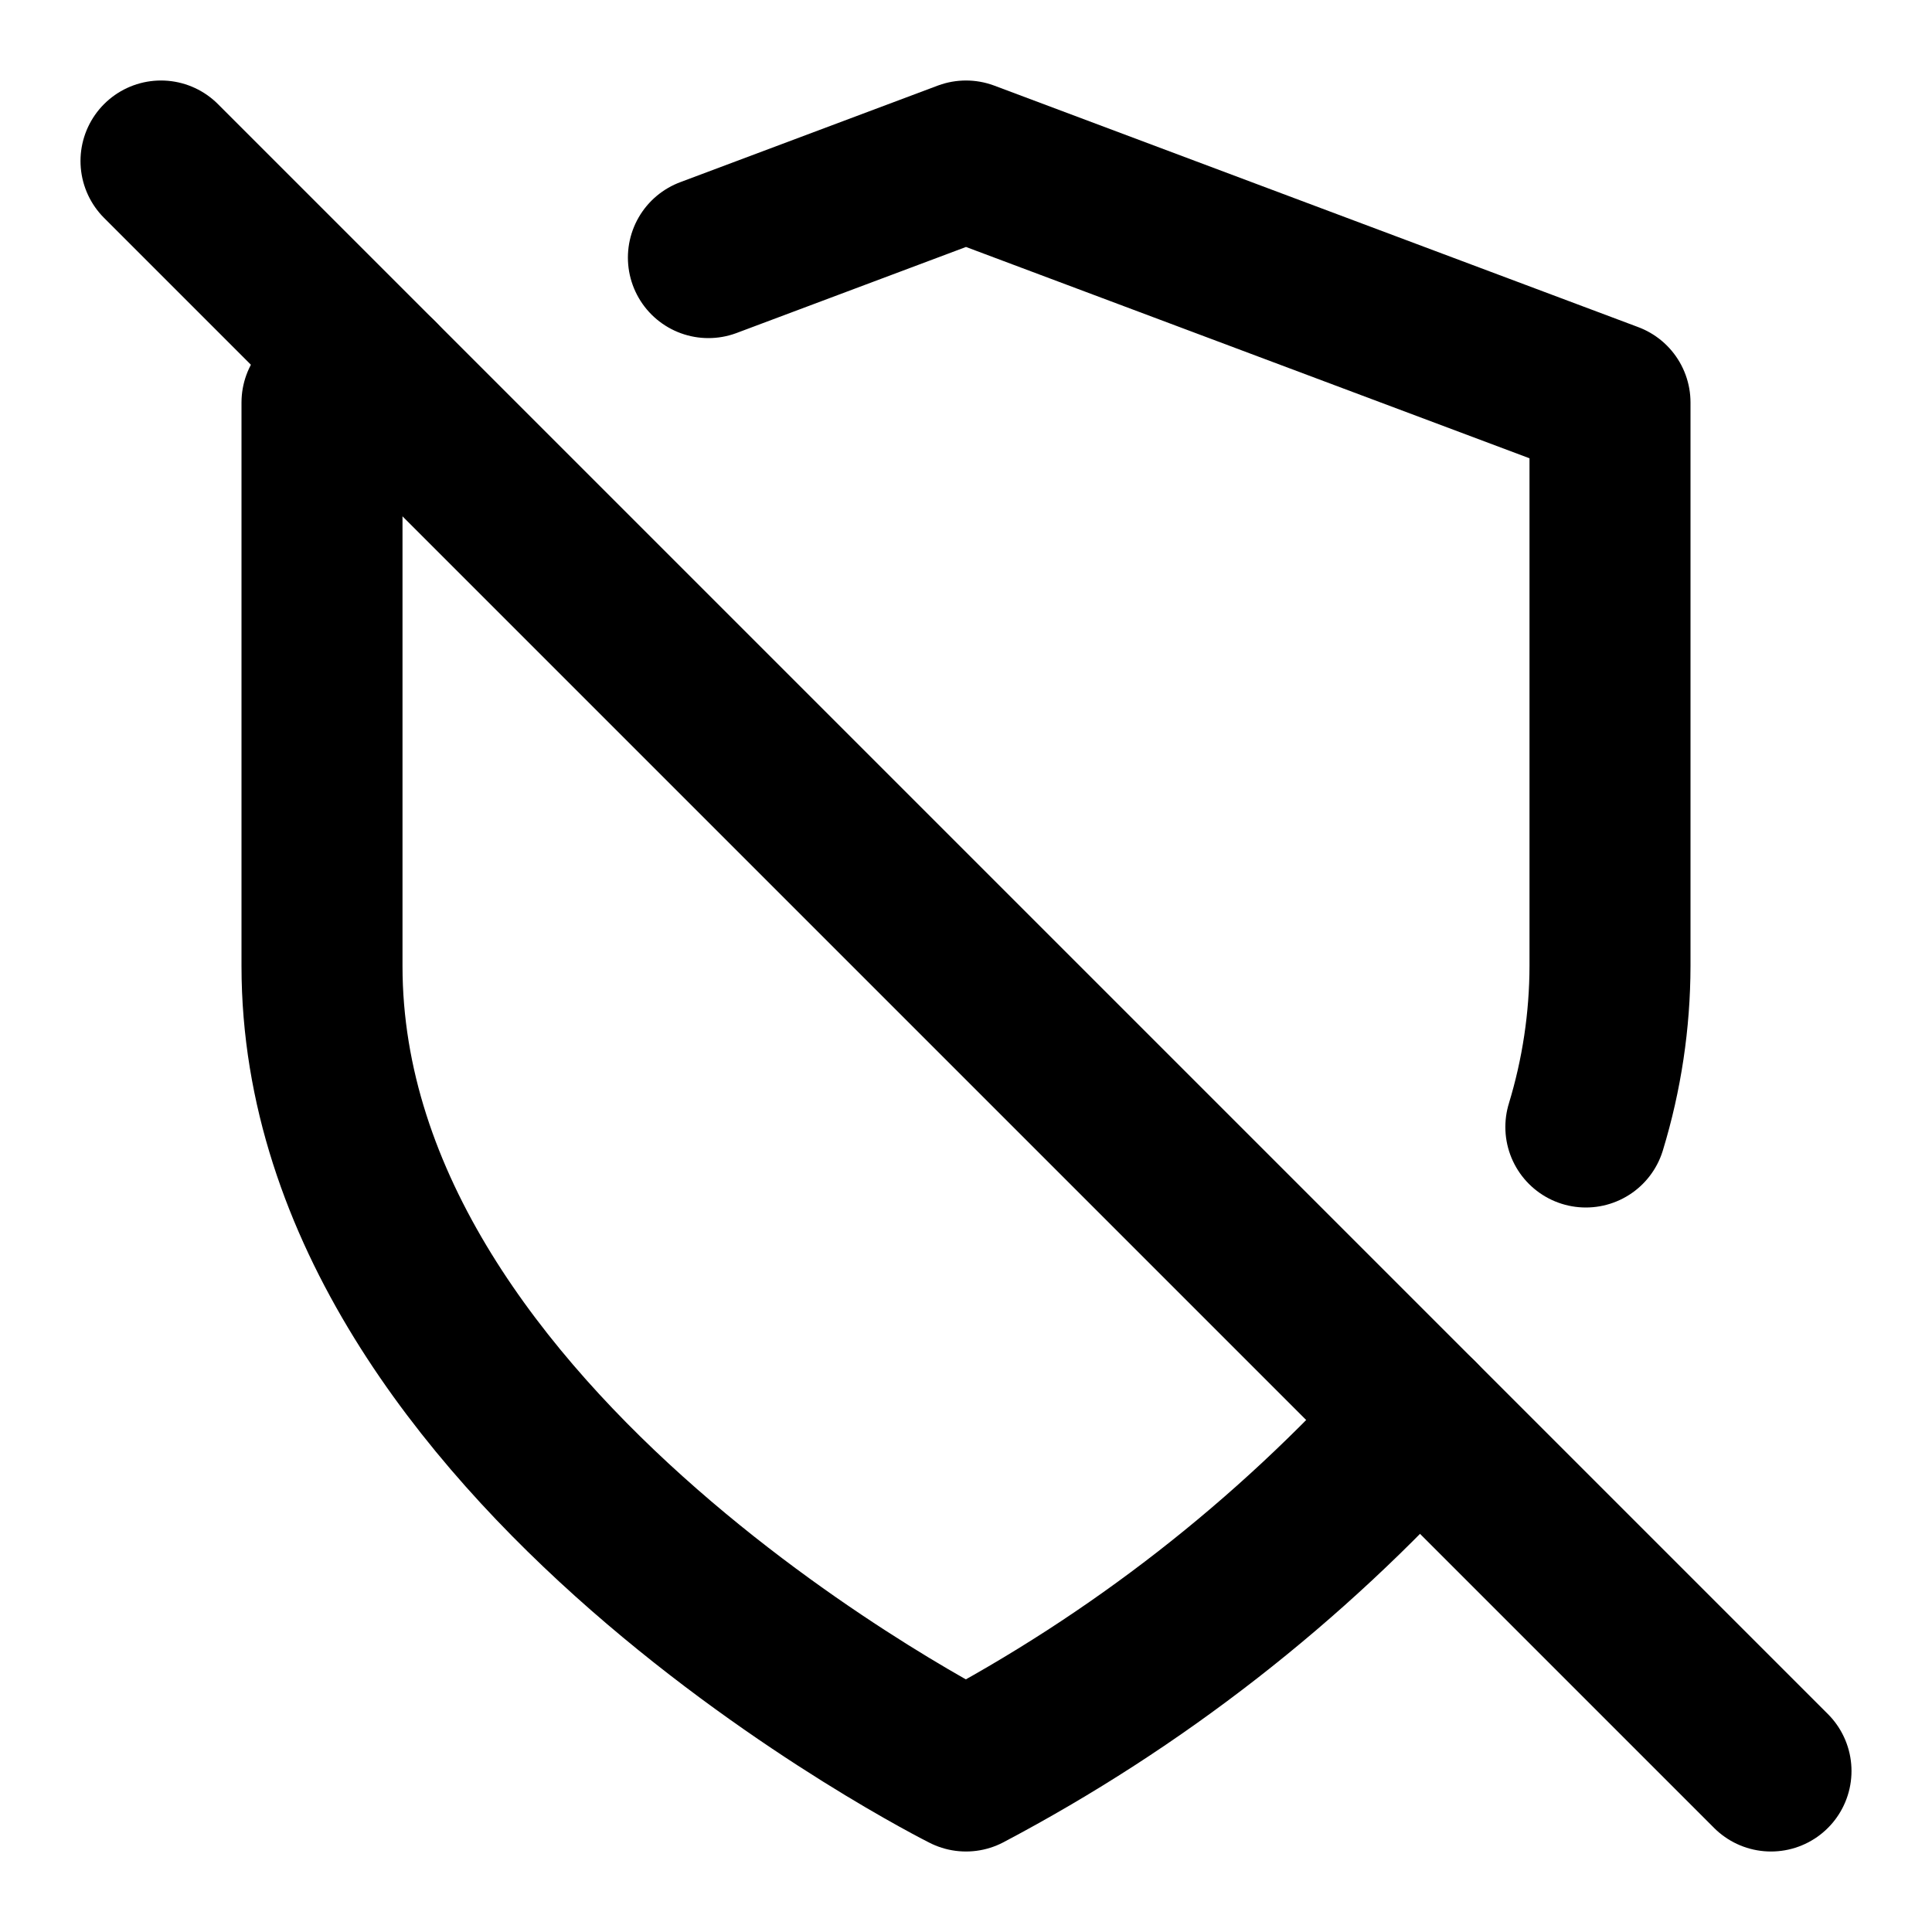
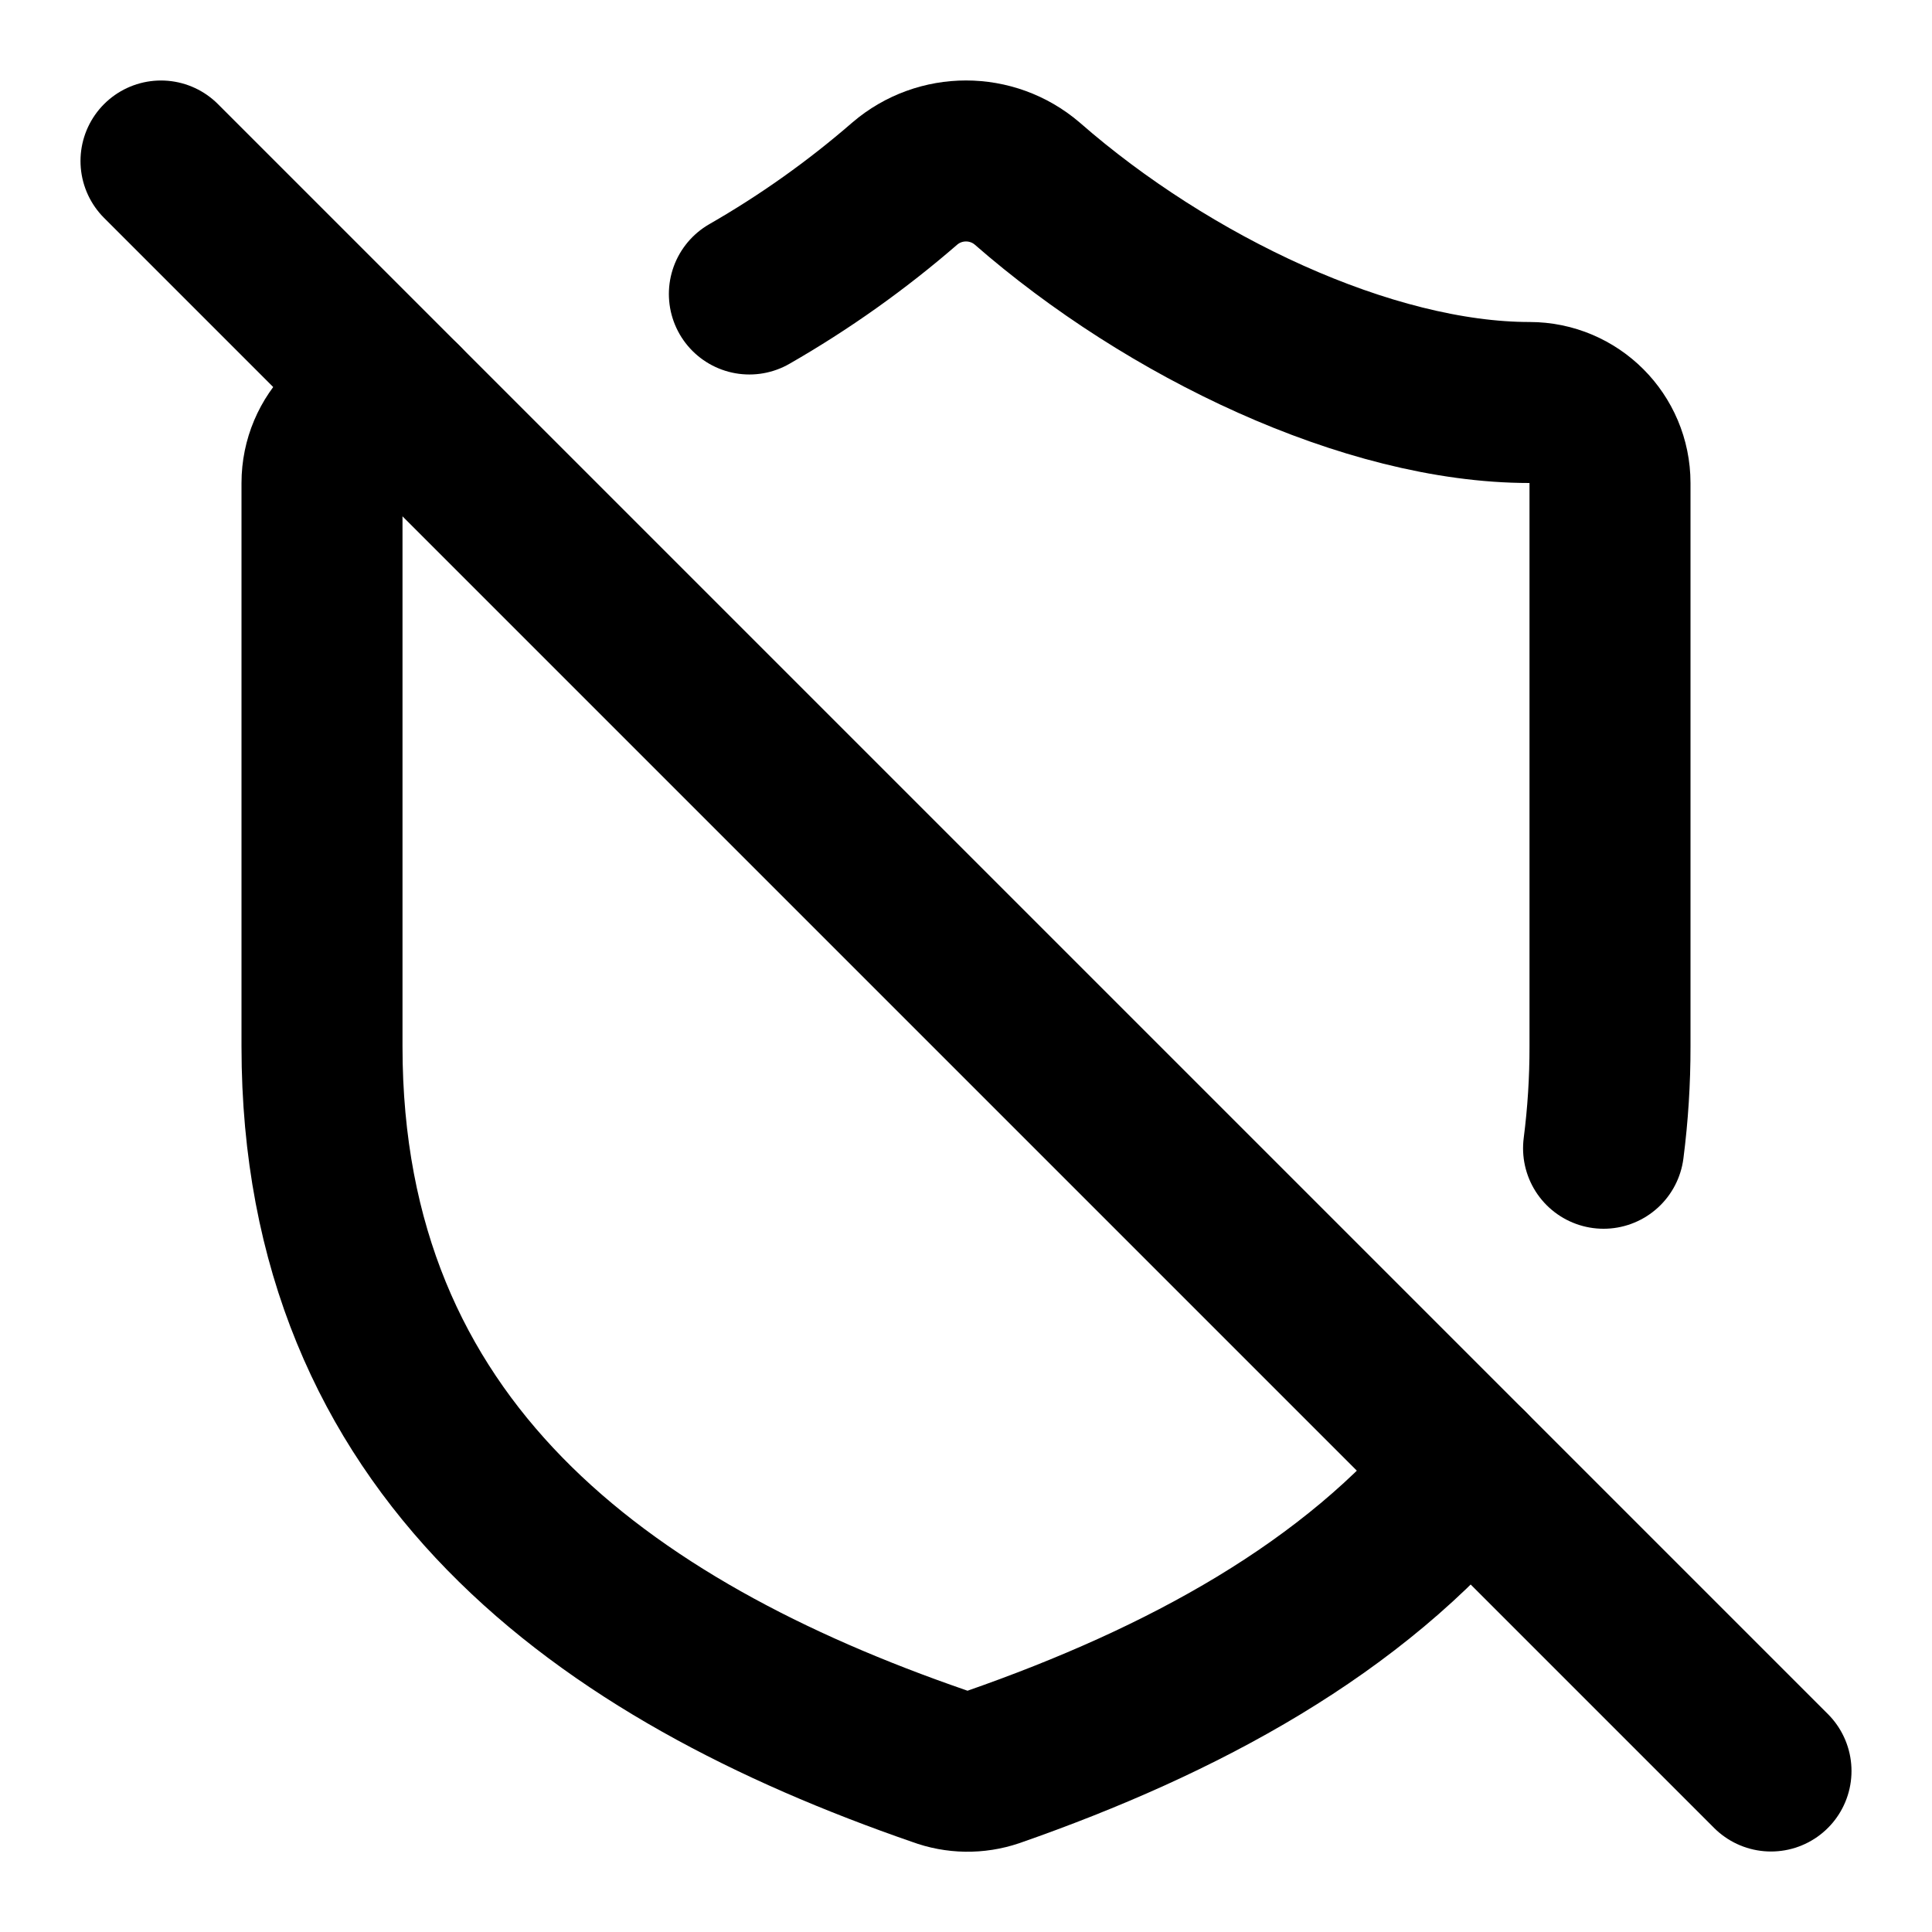
<svg xmlns="http://www.w3.org/2000/svg" viewBox="0 0 24 24" fill="none" stroke="currentColor" stroke-width="2" stroke-linecap="round" stroke-linejoin="round">
-   <path d="M19.7 14a6.9 6.9 0 0 0 .3-2V5l-8-3-3.2 1.2" />
  <path d="m2 2 20 20" />
-   <path d="M4.7 4.7 4 5v7c0 6 8 10 8 10a20.3 20.3 0 0 0 5.62-4.38" />
+   <path d="M5 5a1 1 0 0 0-1 1v7c0 5 3.5 7.5 7.67 8.94a1 1 0 0 0 .67.01c2.35-.82 4.48-1.97 5.9-3.71" />
+   <path d="M9.309 3.652A12.252 12.252 0 0 0 11.24 2.28a1.17 1.17 0 0 1 1.52 0C14.51 3.81 17 5 19 5a1 1 0 0 1 1 1v7a9.784 9.784 0 0 1-.08 1.264" />
</svg>
